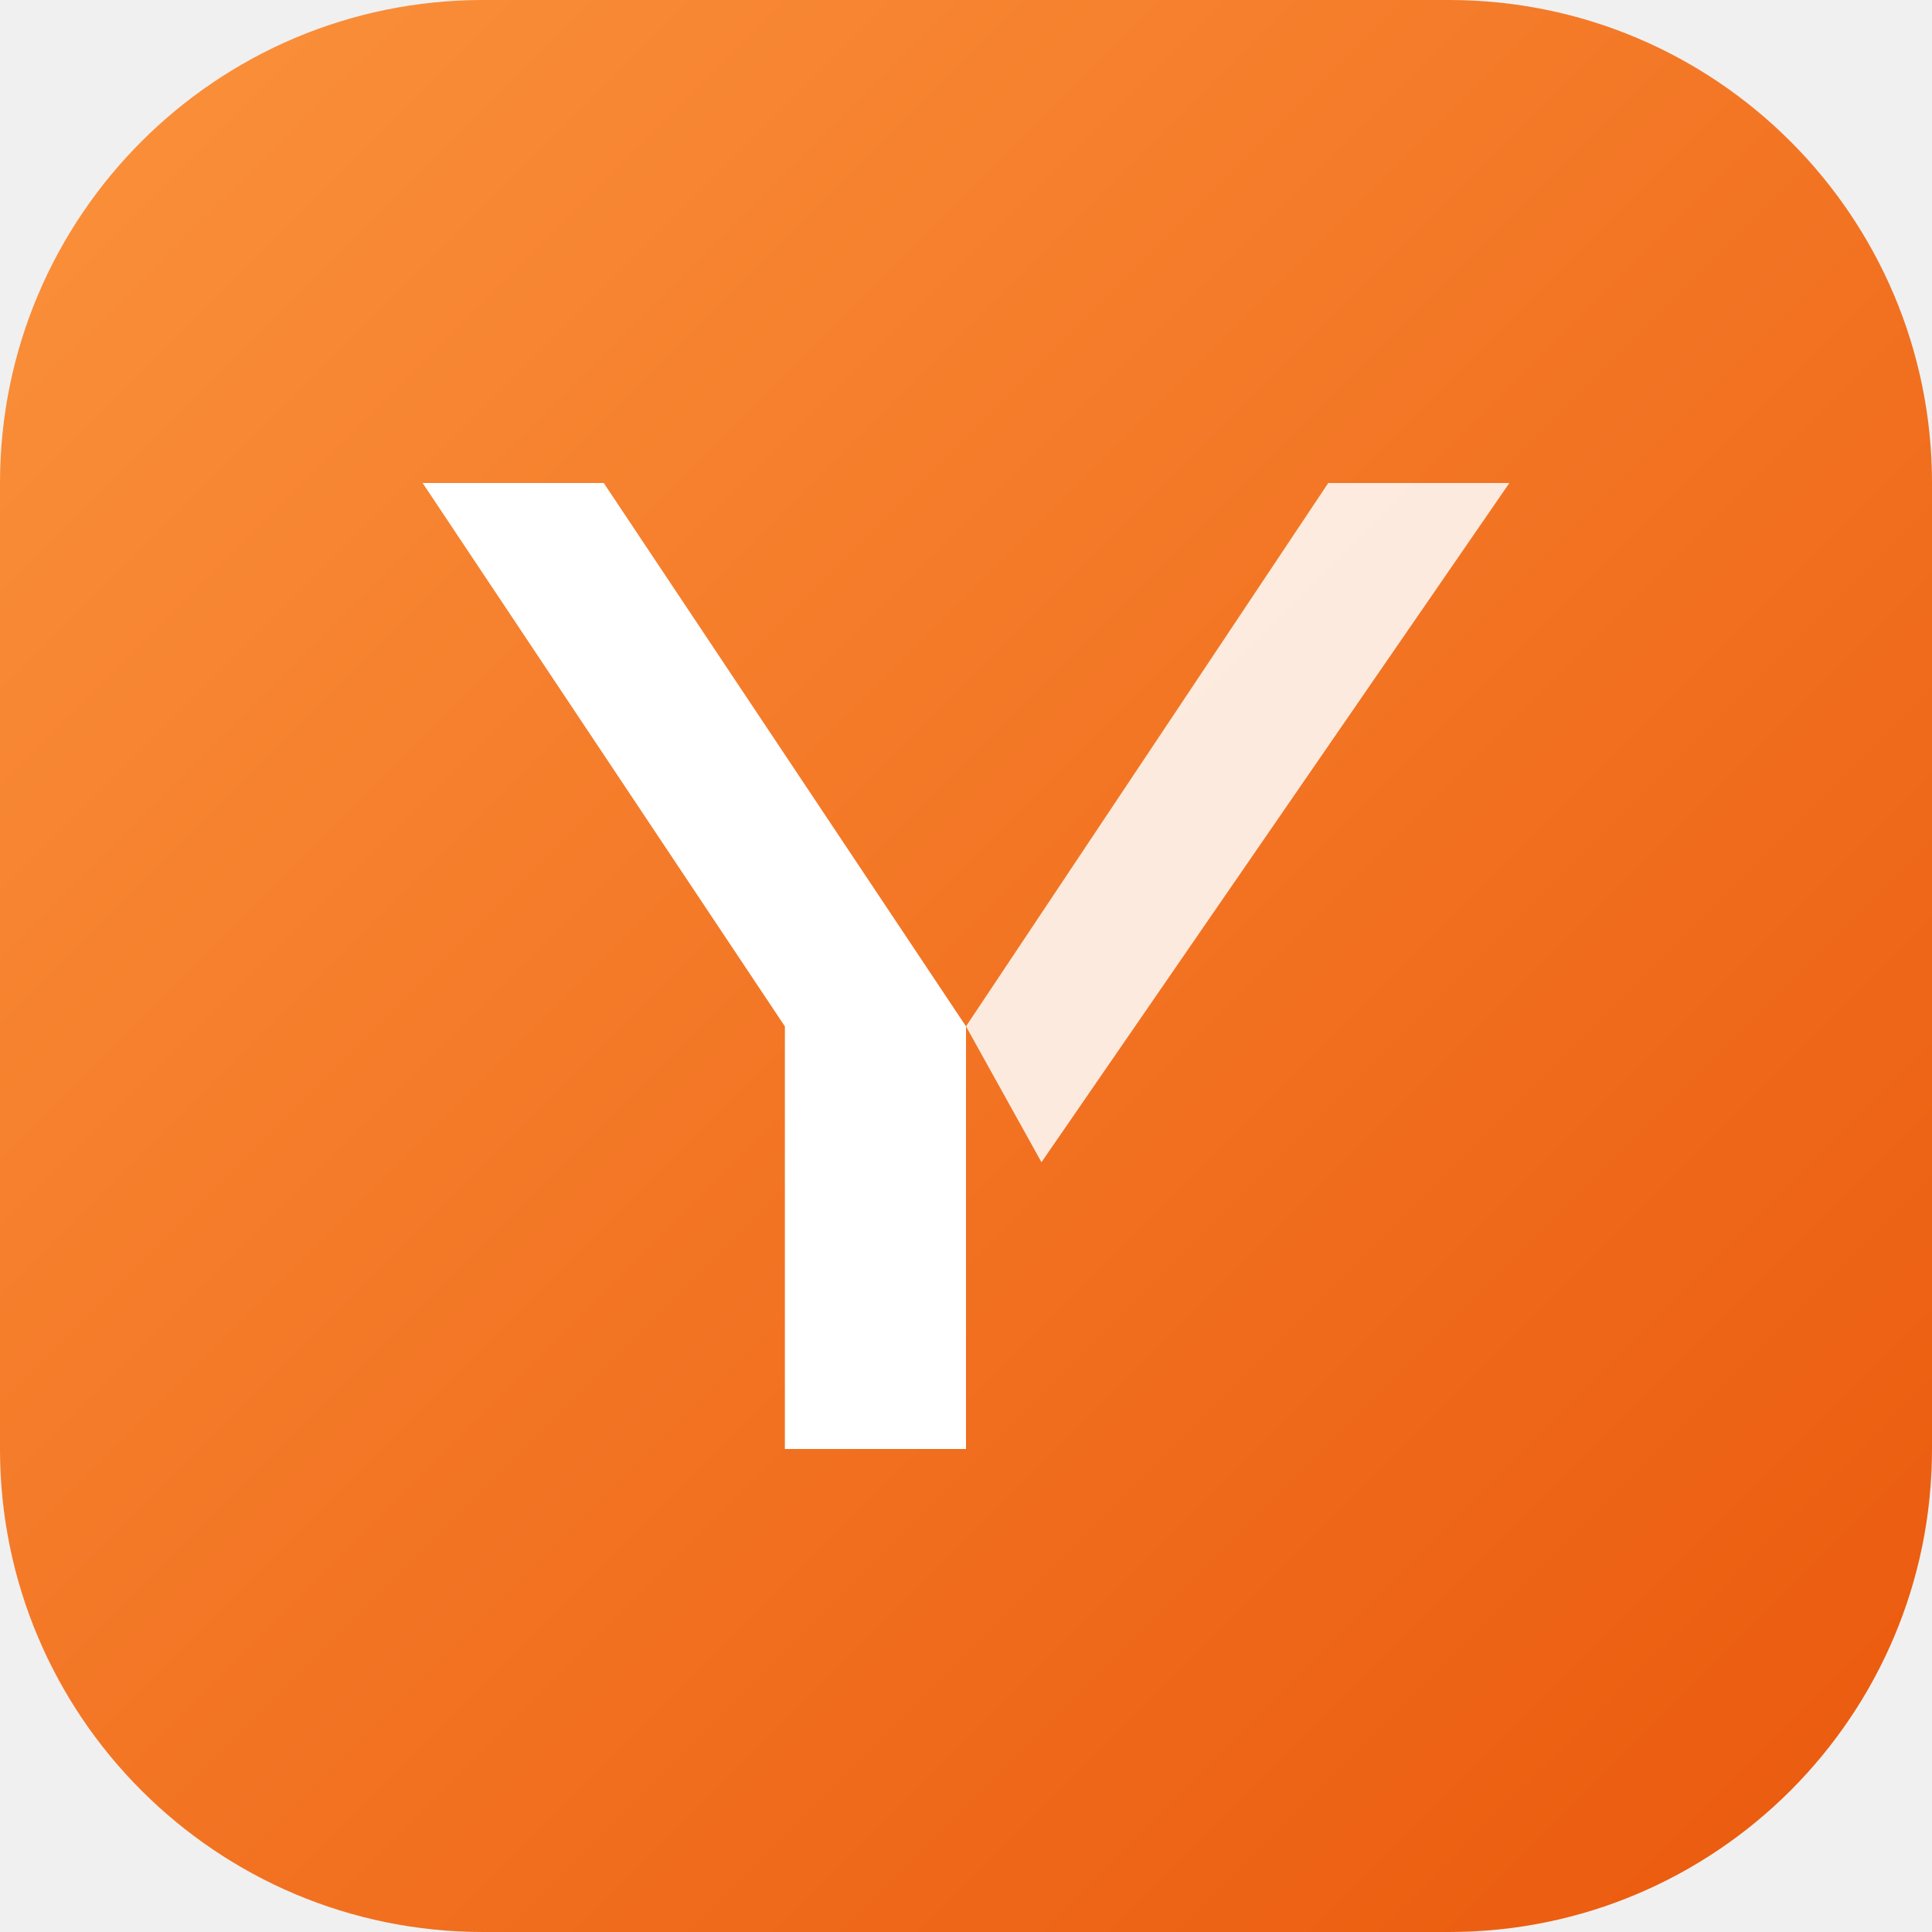
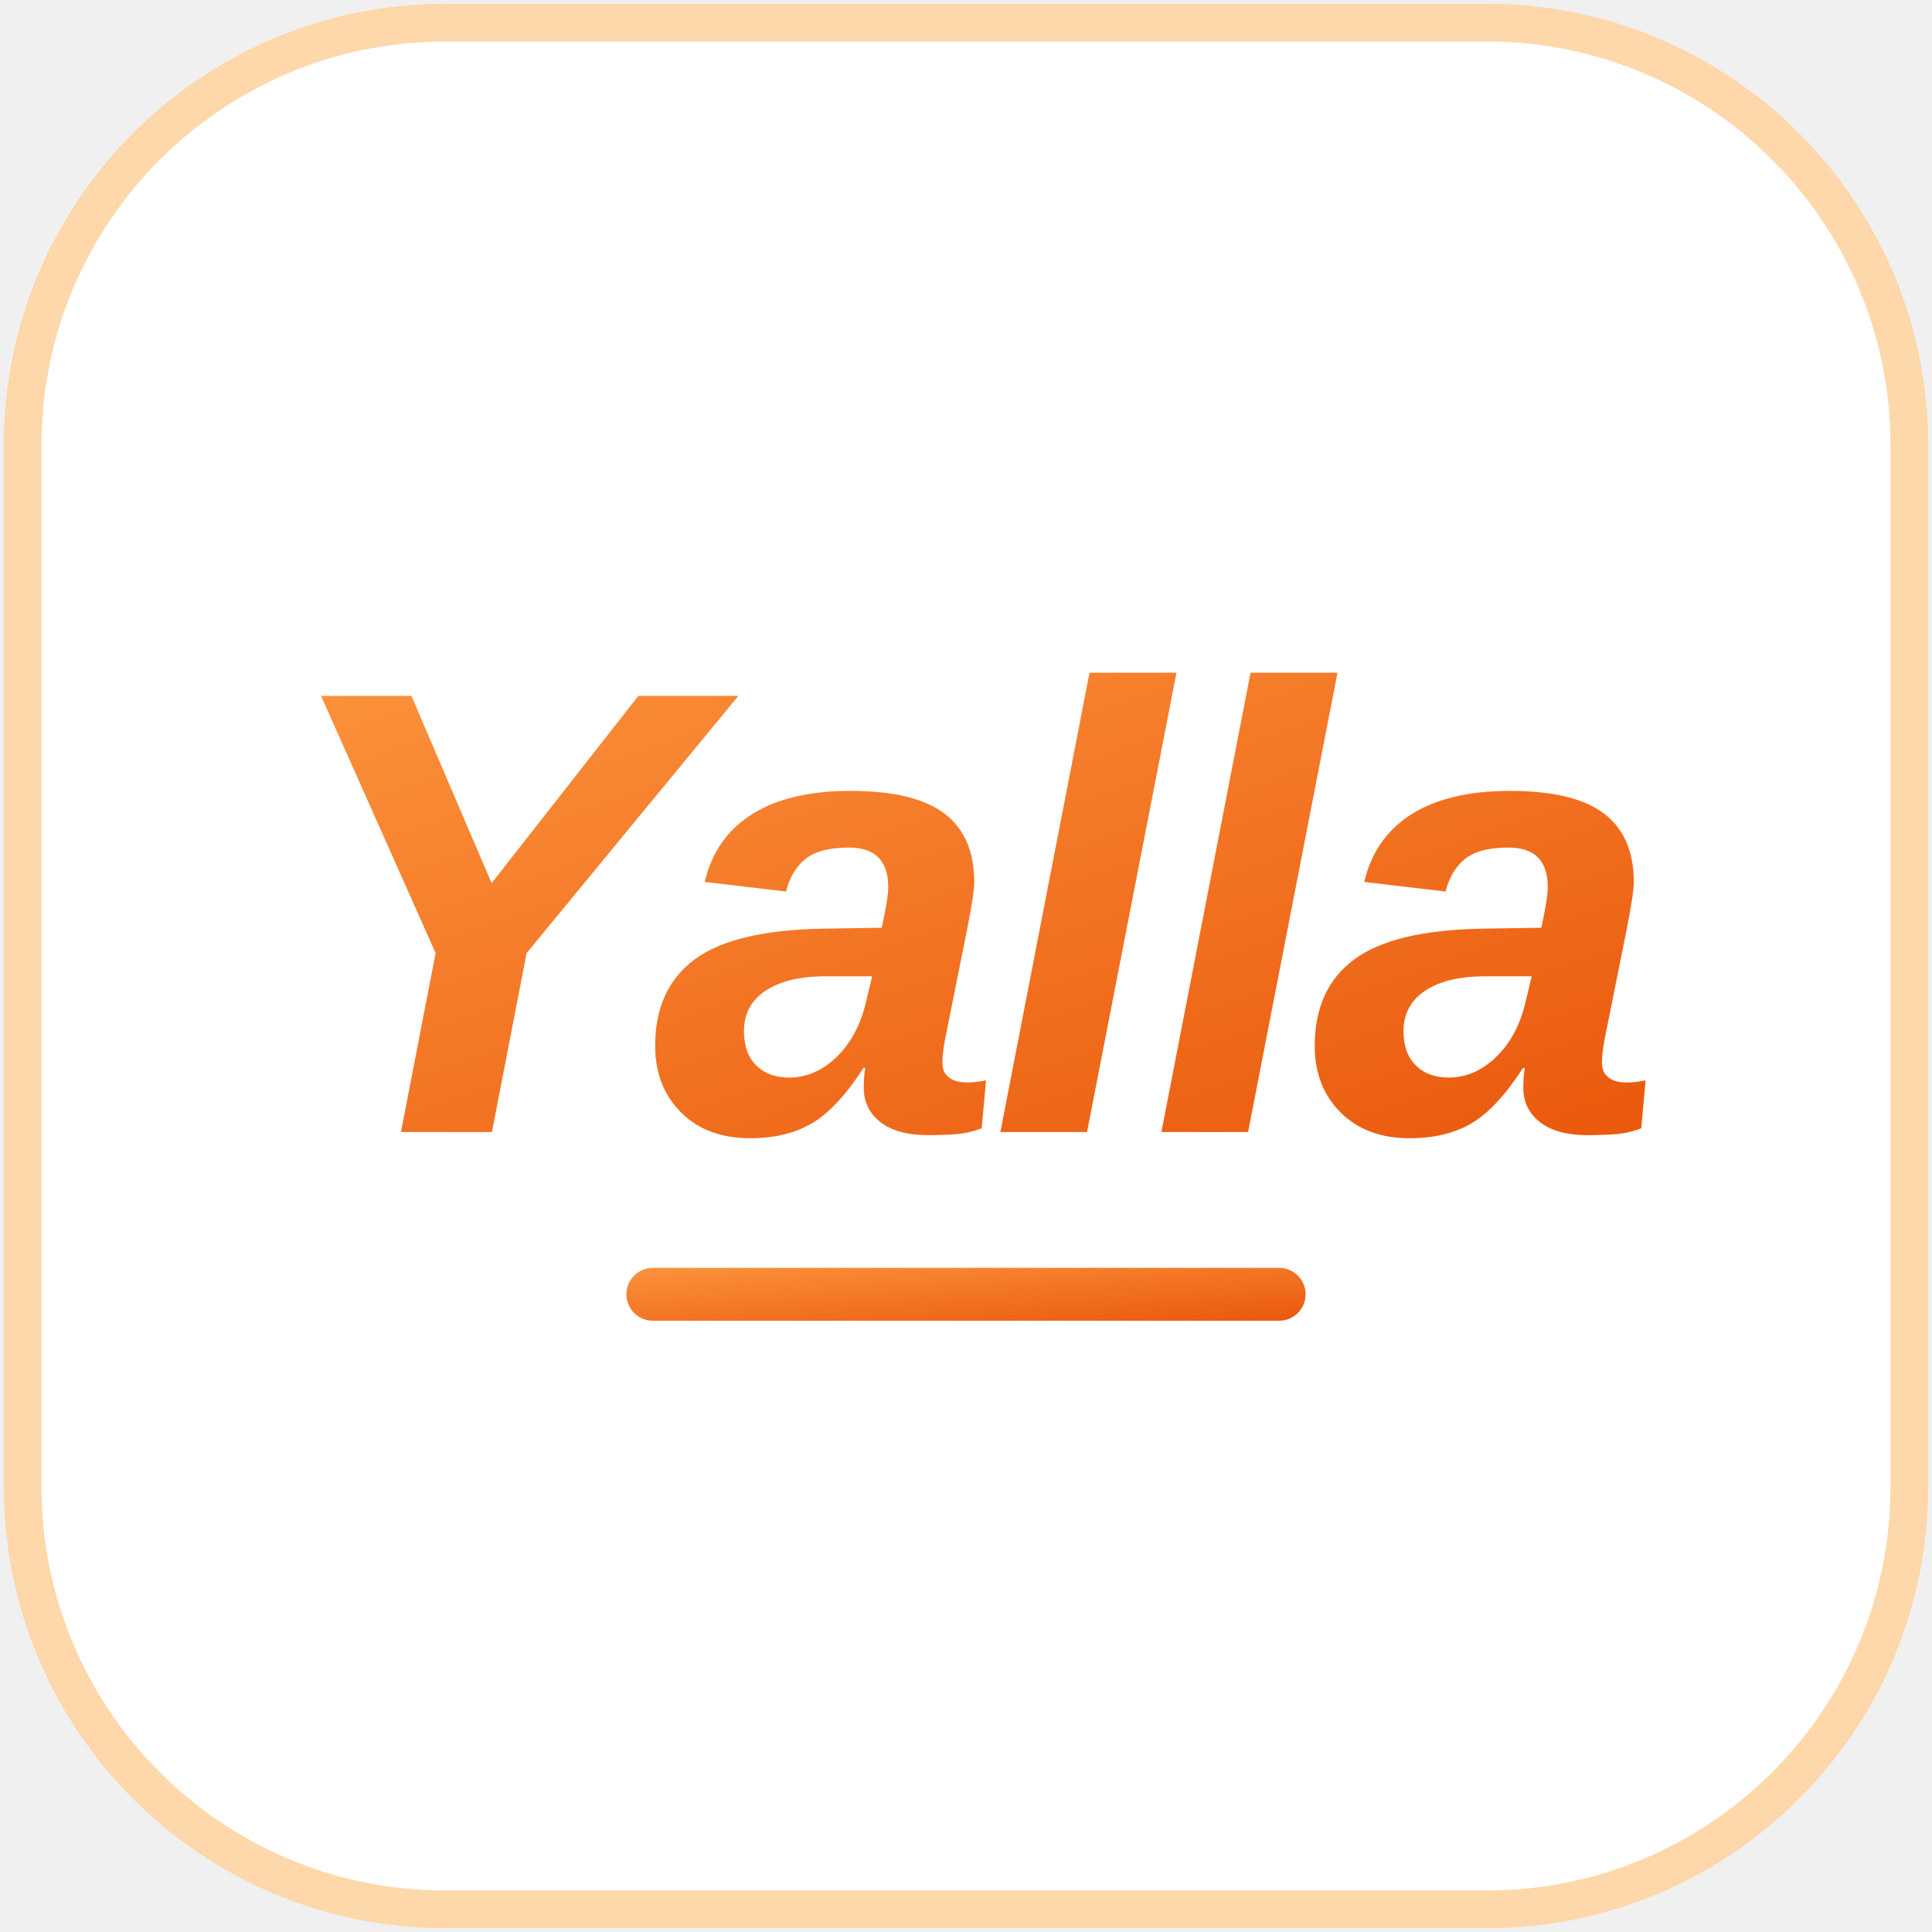
- <svg xmlns="http://www.w3.org/2000/svg" viewBox="0 0 64 64" width="64" height="64">
+ <svg xmlns="http://www.w3.org/2000/svg" viewBox="0 0 512 512" width="512" height="512">
  <defs>
    <linearGradient id="g" x1="0" y1="0" x2="1" y2="1">
      <stop offset="0" stop-color="#fb923c" />
      <stop offset="1" stop-color="#ea580c" />
    </linearGradient>
  </defs>
-   <rect width="64" height="64" rx="16" fill="url(#g)" />
-   <path d="M20 16 L32 34 L32 48 L26 48 L26 34 L14 16 Z" fill="#fff" />
-   <path d="M44 16 L32 34 L34.5 38.5 L50 16 Z" fill="#fff" fill-opacity="0.85" />
+   <rect x="6" y="6" width="500" height="500" rx="112" fill="#ffffff" stroke="#fed7aa" stroke-width="10" />
+   <text x="256" y="300" text-anchor="middle" font-family="Arial, Helvetica, sans-serif" font-weight="800" font-style="italic" font-size="168" letter-spacing="-4" fill="url(#g)">Yalla</text>
+   <rect x="166" y="336" width="180" height="14" rx="7" fill="url(#g)" />
</svg>
